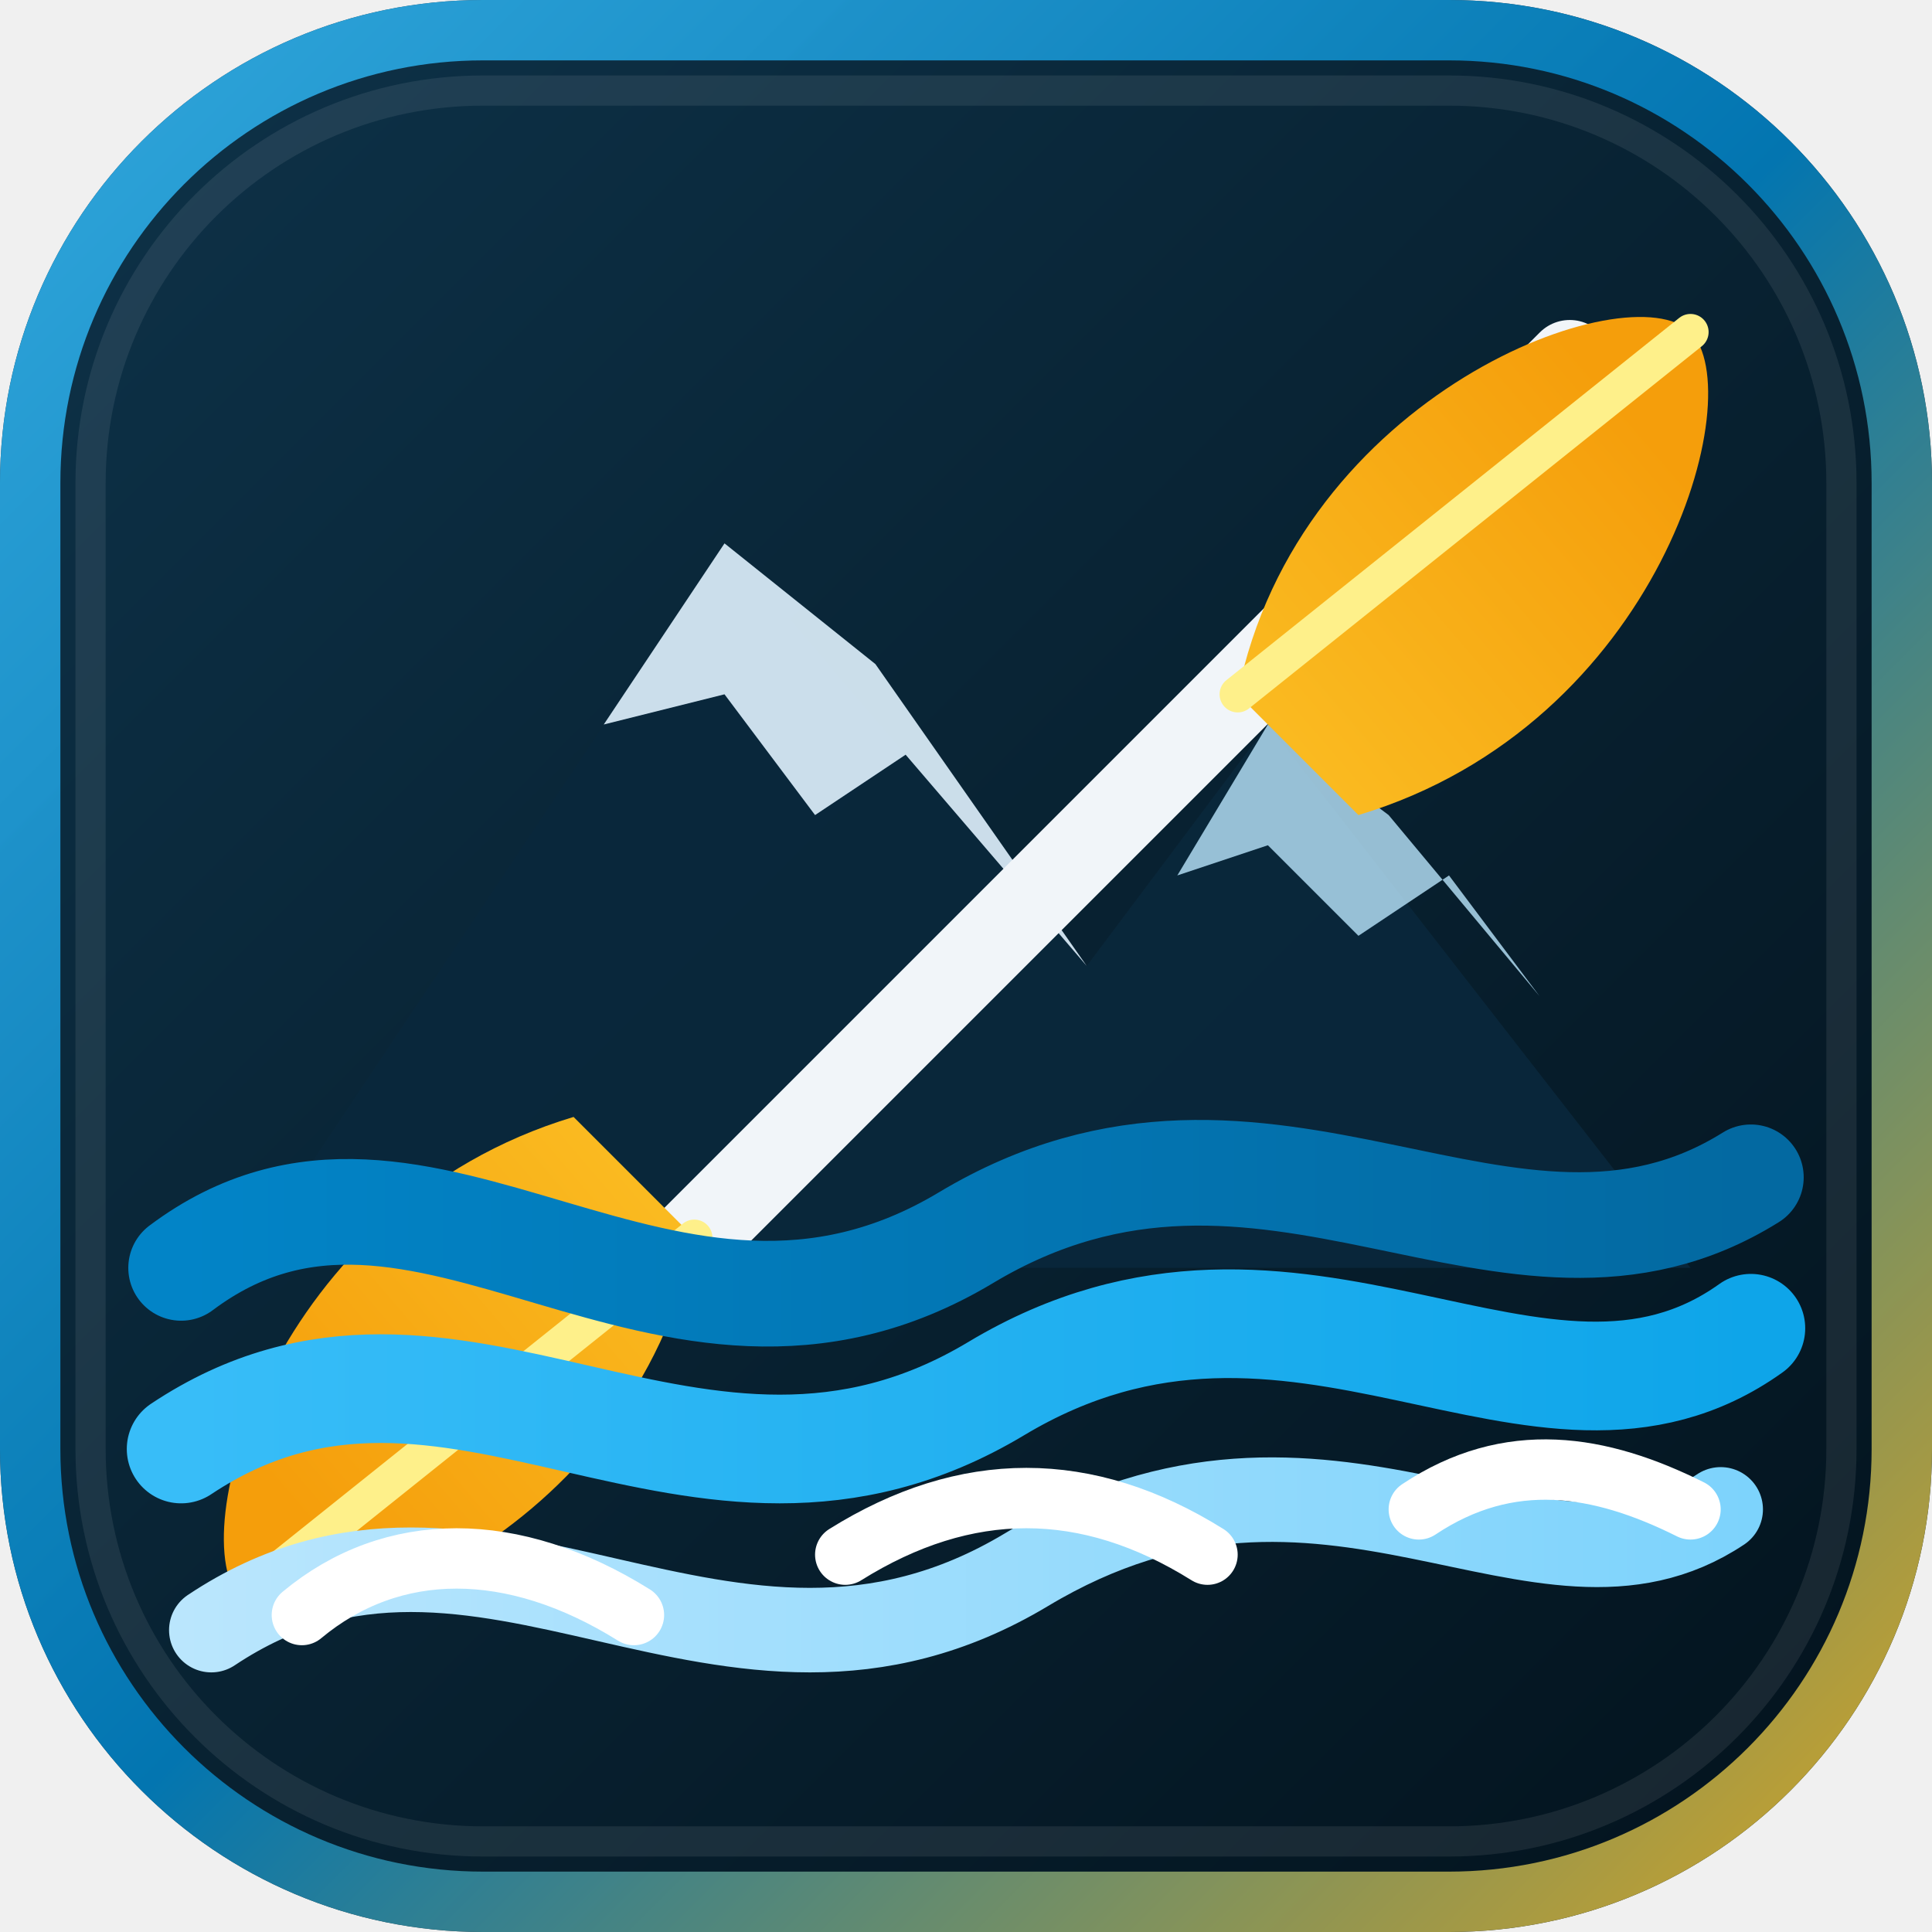
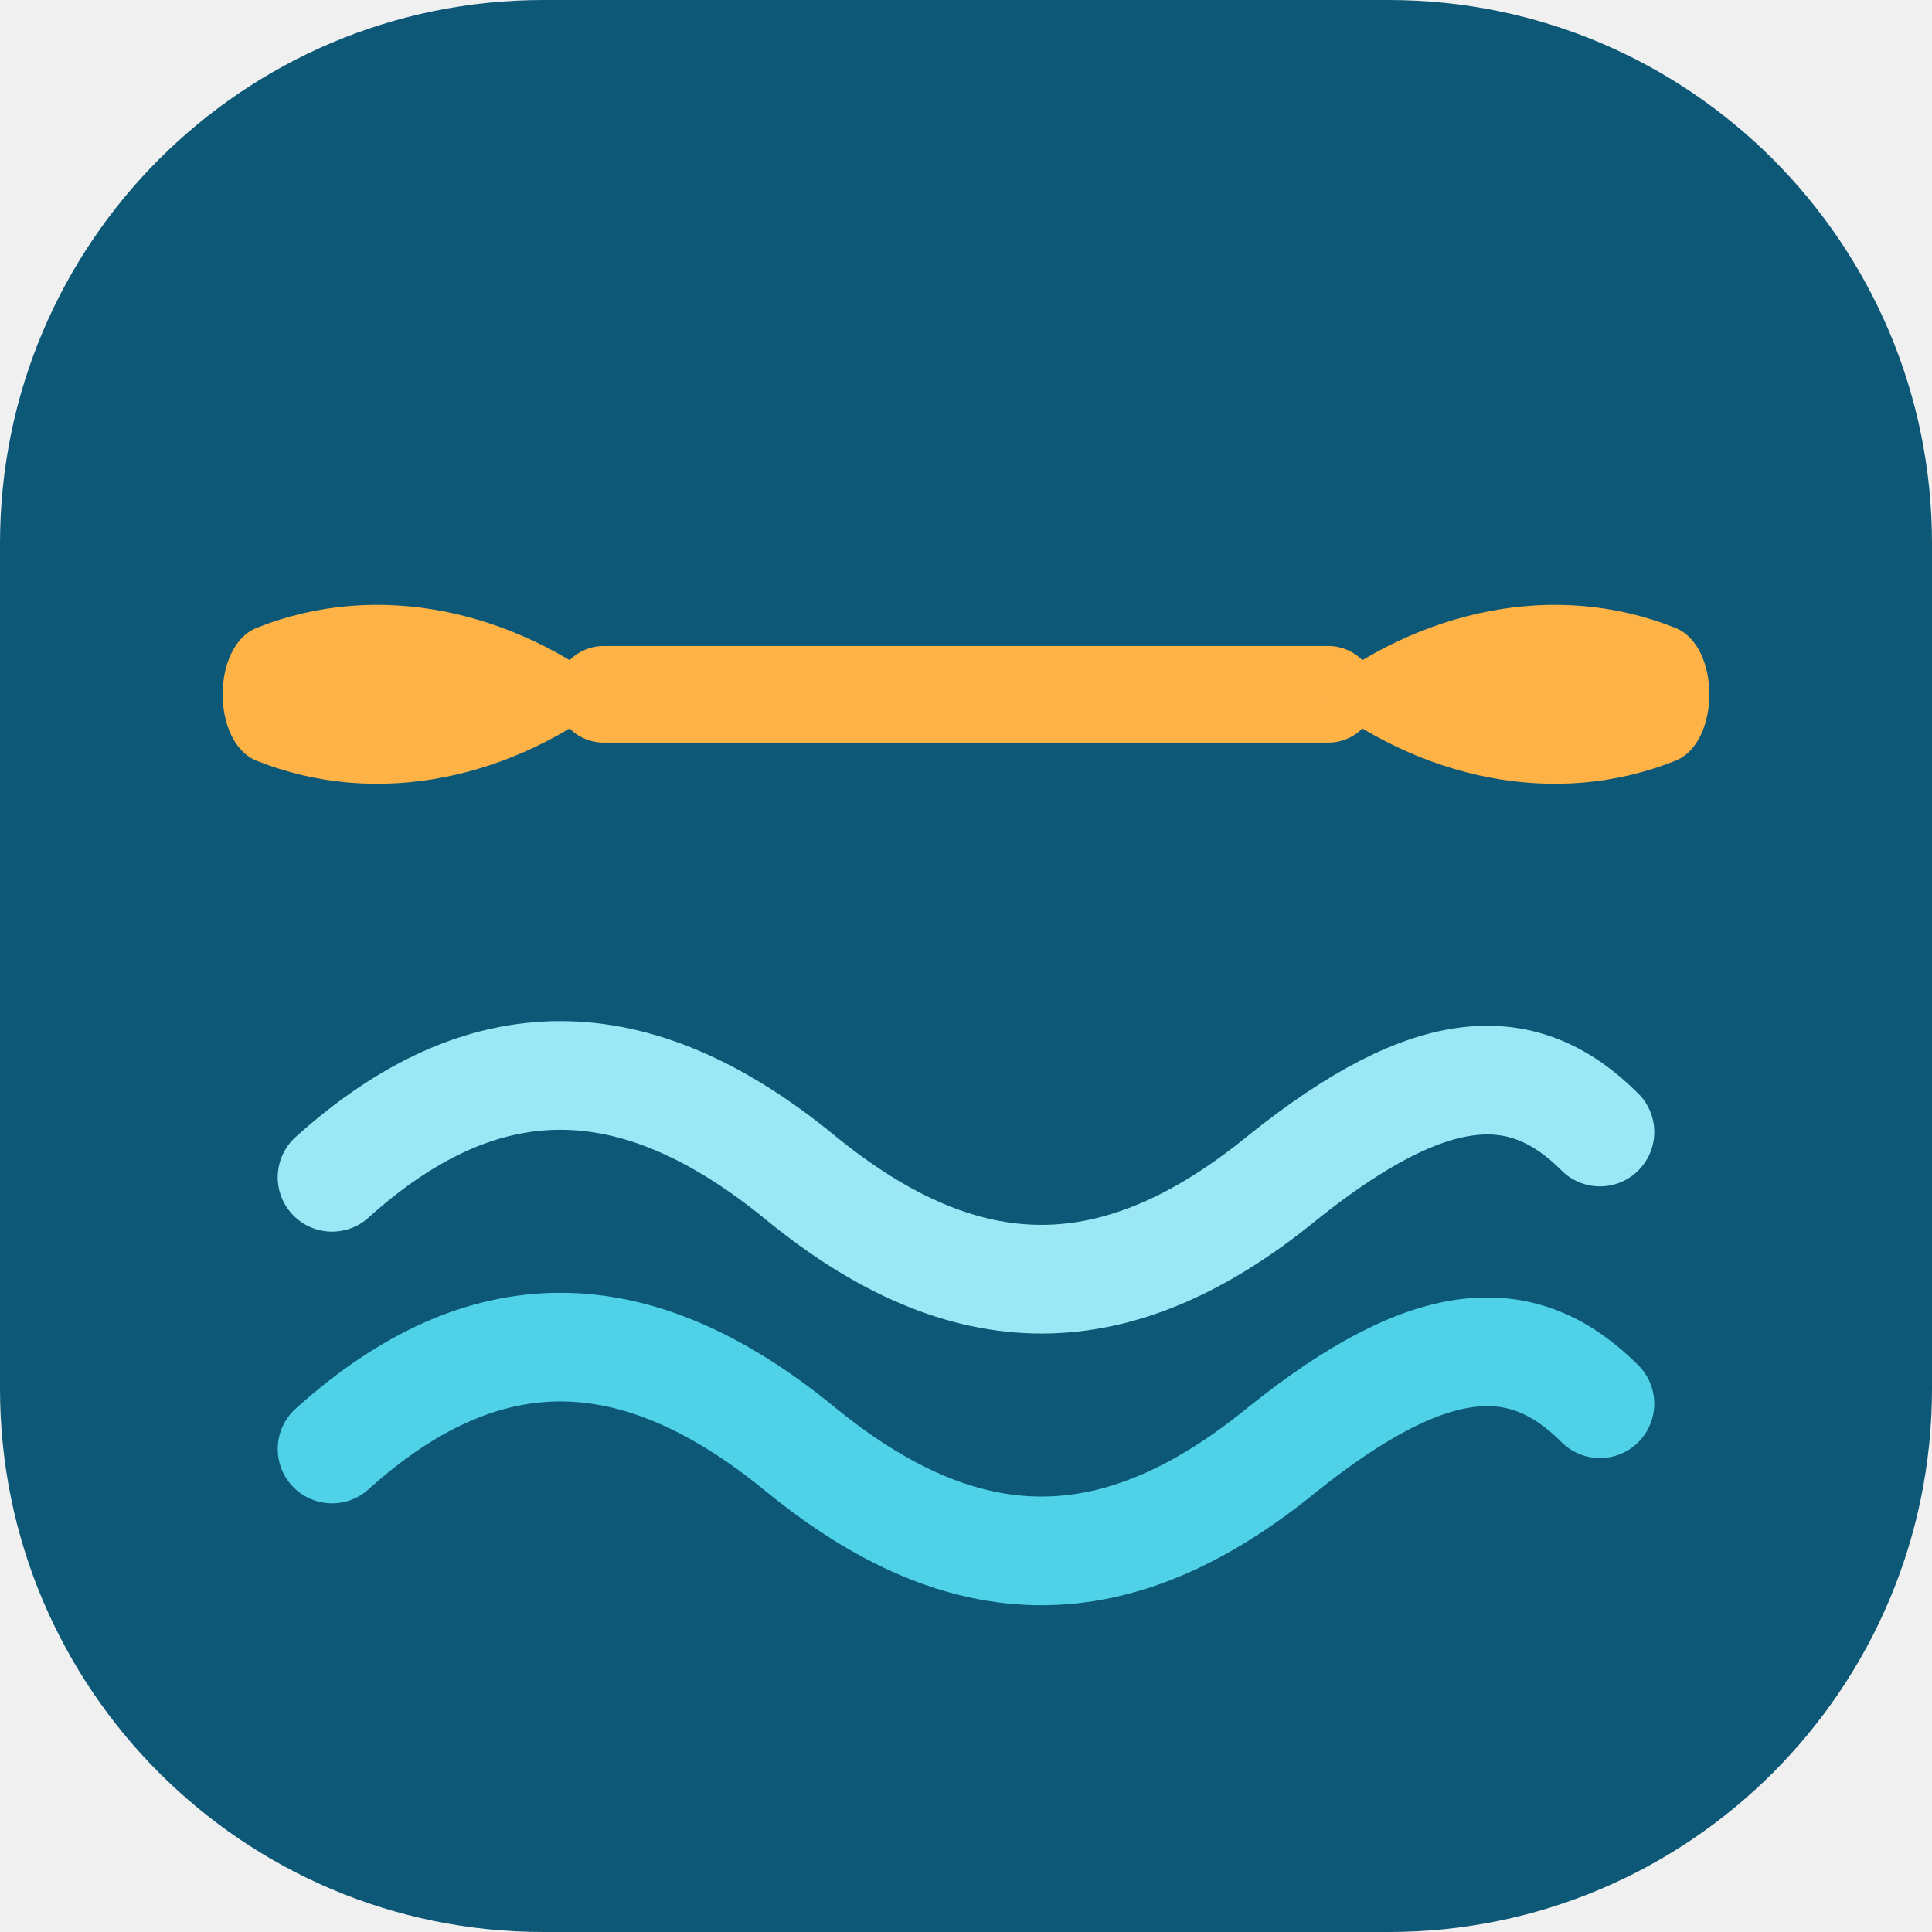
<svg xmlns="http://www.w3.org/2000/svg" viewBox="0 0 64 64" width="64" height="64" fill="none">
-   <defs>
-     <linearGradient id="bgGrad" x1="0" y1="0" x2="64" y2="64" gradientUnits="userSpaceOnUse">
-       <stop offset="0%" stop-color="#0e334a" />
-       <stop offset="50%" stop-color="#082232" />
-       <stop offset="100%" stop-color="#03121c" />
-     </linearGradient>
-     <linearGradient id="goldGrad" x1="10" y1="10" x2="54" y2="54" gradientUnits="userSpaceOnUse">
-       <stop offset="0%" stop-color="#fde047" />
-       <stop offset="100%" stop-color="#f59e0b" />
-     </linearGradient>
-     <linearGradient id="aquaRim" x1="0" y1="0" x2="64" y2="64" gradientUnits="userSpaceOnUse">
-       <stop offset="0%" stop-color="#38bdf8" />
-       <stop offset="50%" stop-color="#0284c7" />
-       <stop offset="100%" stop-color="#fbbf24" />
-     </linearGradient>
-     <linearGradient id="wave1" x1="6" y1="36" x2="58" y2="36" gradientUnits="userSpaceOnUse">
-       <stop offset="0%" stop-color="#0284c7" />
-       <stop offset="100%" stop-color="#0369a1" />
-     </linearGradient>
-     <linearGradient id="wave2" x1="6" y1="46" x2="58" y2="46" gradientUnits="userSpaceOnUse">
-       <stop offset="0%" stop-color="#38bdf8" />
-       <stop offset="100%" stop-color="#0ea5e9" />
-     </linearGradient>
-     <linearGradient id="wave3" x1="6" y1="54" x2="58" y2="54" gradientUnits="userSpaceOnUse">
-       <stop offset="0%" stop-color="#bae6fd" />
-       <stop offset="100%" stop-color="#7dd3fc" />
-     </linearGradient>
-     <linearGradient id="bladeL" x1="8" y1="48" x2="22" y2="36" gradientUnits="userSpaceOnUse">
-       <stop offset="0%" stop-color="#f59e0b" />
-       <stop offset="100%" stop-color="#fbbf24" />
-     </linearGradient>
-     <linearGradient id="bladeR" x1="42" y1="28" x2="56" y2="16" gradientUnits="userSpaceOnUse">
-       <stop offset="0%" stop-color="#fbbf24" />
-       <stop offset="100%" stop-color="#f59e0b" />
-     </linearGradient>
-   </defs>
-   <rect width="64" height="64" rx="16" fill="url(#bgGrad)" />
-   <rect x="1" y="1" width="62" height="62" rx="15" stroke="url(#aquaRim)" stroke-width="2" stroke-opacity="0.85" />
-   <rect x="3" y="3" width="58" height="58" rx="13" stroke="rgba(255,255,255,0.08)" stroke-width="1" />
-   <polygon points="8,42 24,18 36,32 42,24 56,42 8,42" fill="#09273b" opacity="0.95" />
-   <polygon points="24,18 20,24 24,23 27,27 30,25 36,32 29,22" fill="#e0f2fe" opacity="0.9" />
-   <polygon points="42,24 39,29 42,28 45,31 48,29 51,33 46,27" fill="#bae6fd" opacity="0.8" />
-   <line x1="12" y1="52" x2="52" y2="12" stroke="#f1f5f9" stroke-width="2.8" stroke-linecap="round" />
-   <path d="M41 23 C43 13 54 9 56 11 C58 13 55 24 45 27 Z" fill="url(#bladeR)" />
-   <path d="M41 23 L56 11" stroke="#fef08a" stroke-width="1.2" stroke-linecap="round" />
-   <path d="M23 41 C21 51 10 55 8 53 C6 51 9 40 19 37 Z" fill="url(#bladeL)" />
-   <path d="M23 41 L8 53" stroke="#fef08a" stroke-width="1.2" stroke-linecap="round" />
-   <path d="M6 42 C14 36 22 47 32 41 C42 35 50 44 58 39" stroke="url(#wave1)" stroke-width="3.5" stroke-linecap="round" fill="none" />
-   <path d="M6 48 C15 42 23 52 33 46 C43 40 51 49 58 44" stroke="url(#wave2)" stroke-width="3.6" stroke-linecap="round" fill="none" />
-   <path d="M7 54 C16 48 24 58 34 52 C44 46 51 54 57 50" stroke="url(#wave3)" stroke-width="2.8" stroke-linecap="round" fill="none" />
-   <path d="M10 53.5 C13 51 17 51 21 53.5 M28 51.5 C32 49 36 49 40 51.5 M47 50 C50 48 53 48.5 56 50" stroke="#ffffff" stroke-width="2" stroke-linecap="round" />
+   <rect width="64" height="64" rx="18" fill="#0d5877" />
+   <line x1="20" y1="23" x2="44" y2="23" stroke="#ffb347" stroke-width="3.2" stroke-linecap="round" />
+   <path d="M 20.5 23 C 17 20.2 12.5 19.2 8.5 20.8 C 7 21.4 7 24.6 8.5 25.2 C 12.5 26.8 17 25.8 20.5 23 Z" fill="#ffb347" />
+   <path d="M 43.5 23 C 47 20.2 51.5 19.2 55.5 20.8 C 57 21.4 57 24.6 55.5 25.2 C 51.5 26.8 47 25.8 43.5 23 Z" fill="#ffb347" />
+   <path d="M 11 39 C 16 34.5 21 34.5 26.5 39 C 32 43.5 37 43.5 42.5 39 C 47.5 35 50.5 35 53 37.5" stroke="#9ce7f5" stroke-width="3.6" stroke-linecap="round" />
+   <path d="M 11 48 C 16 43.5 21 43.5 26.5 48 C 32 52.5 37 52.5 42.5 48 C 47.5 44 50.5 44 53 46.5" stroke="#4fd1e8" stroke-width="3.6" stroke-linecap="round" />
</svg>
